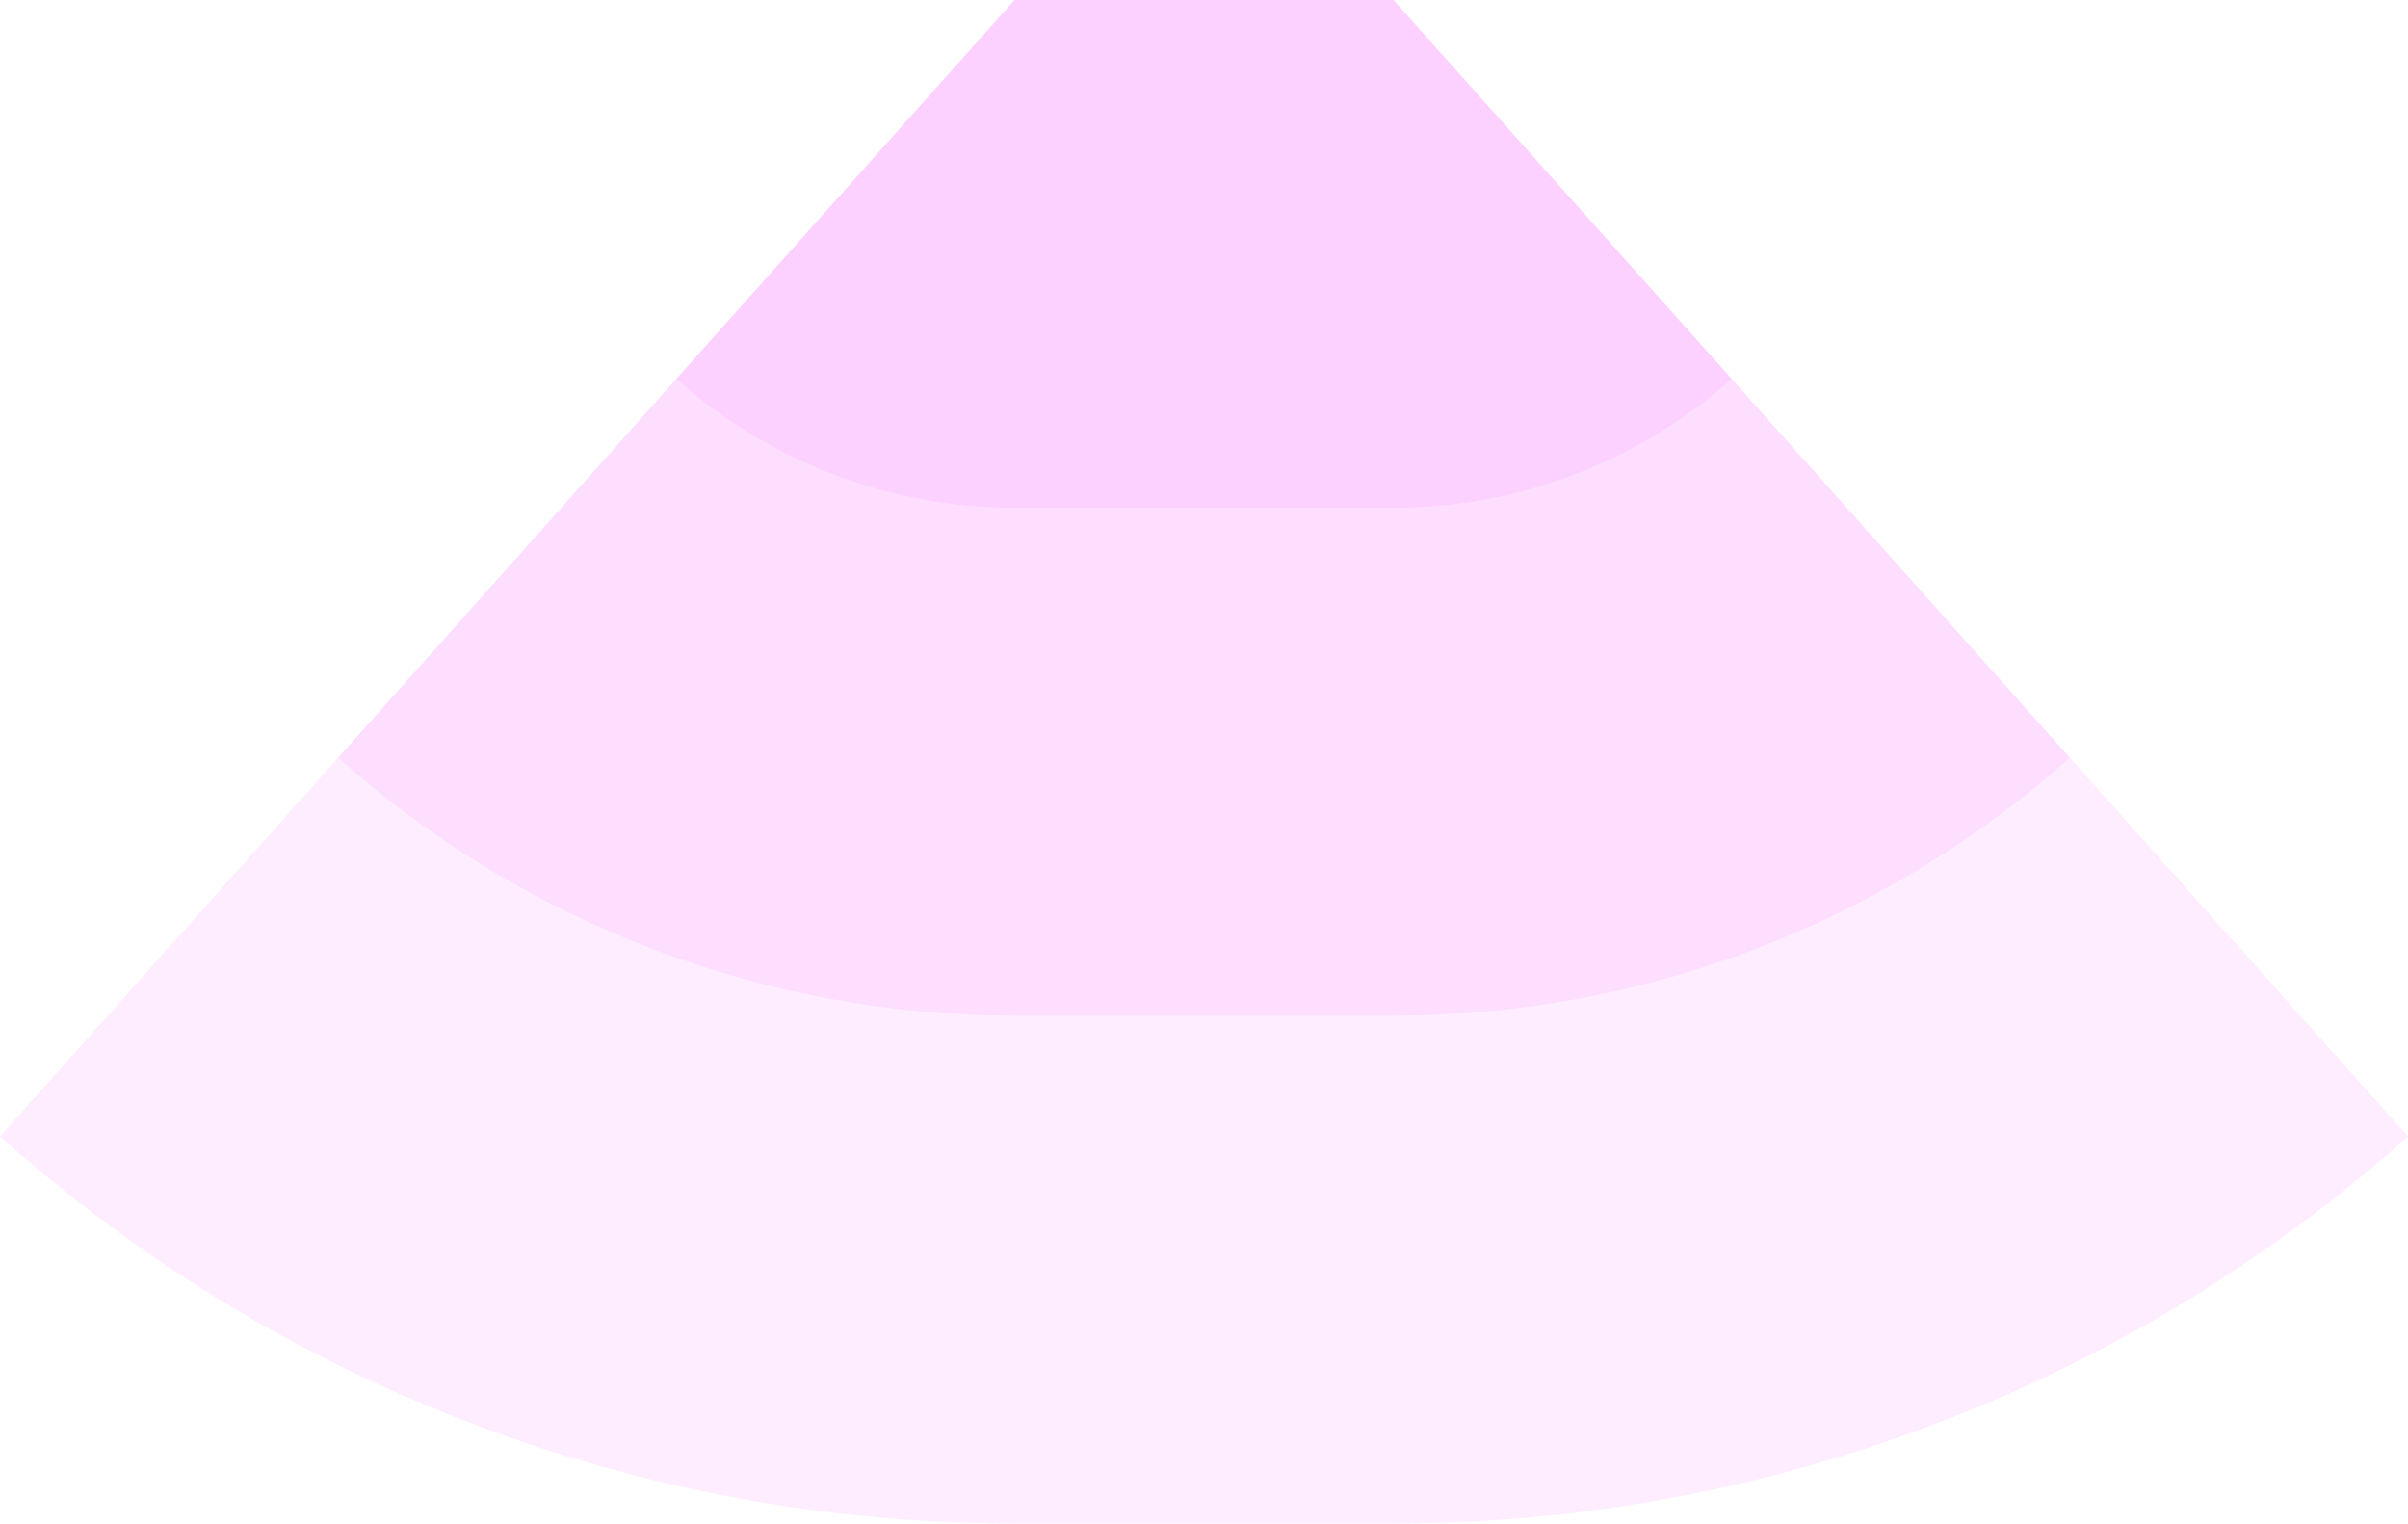
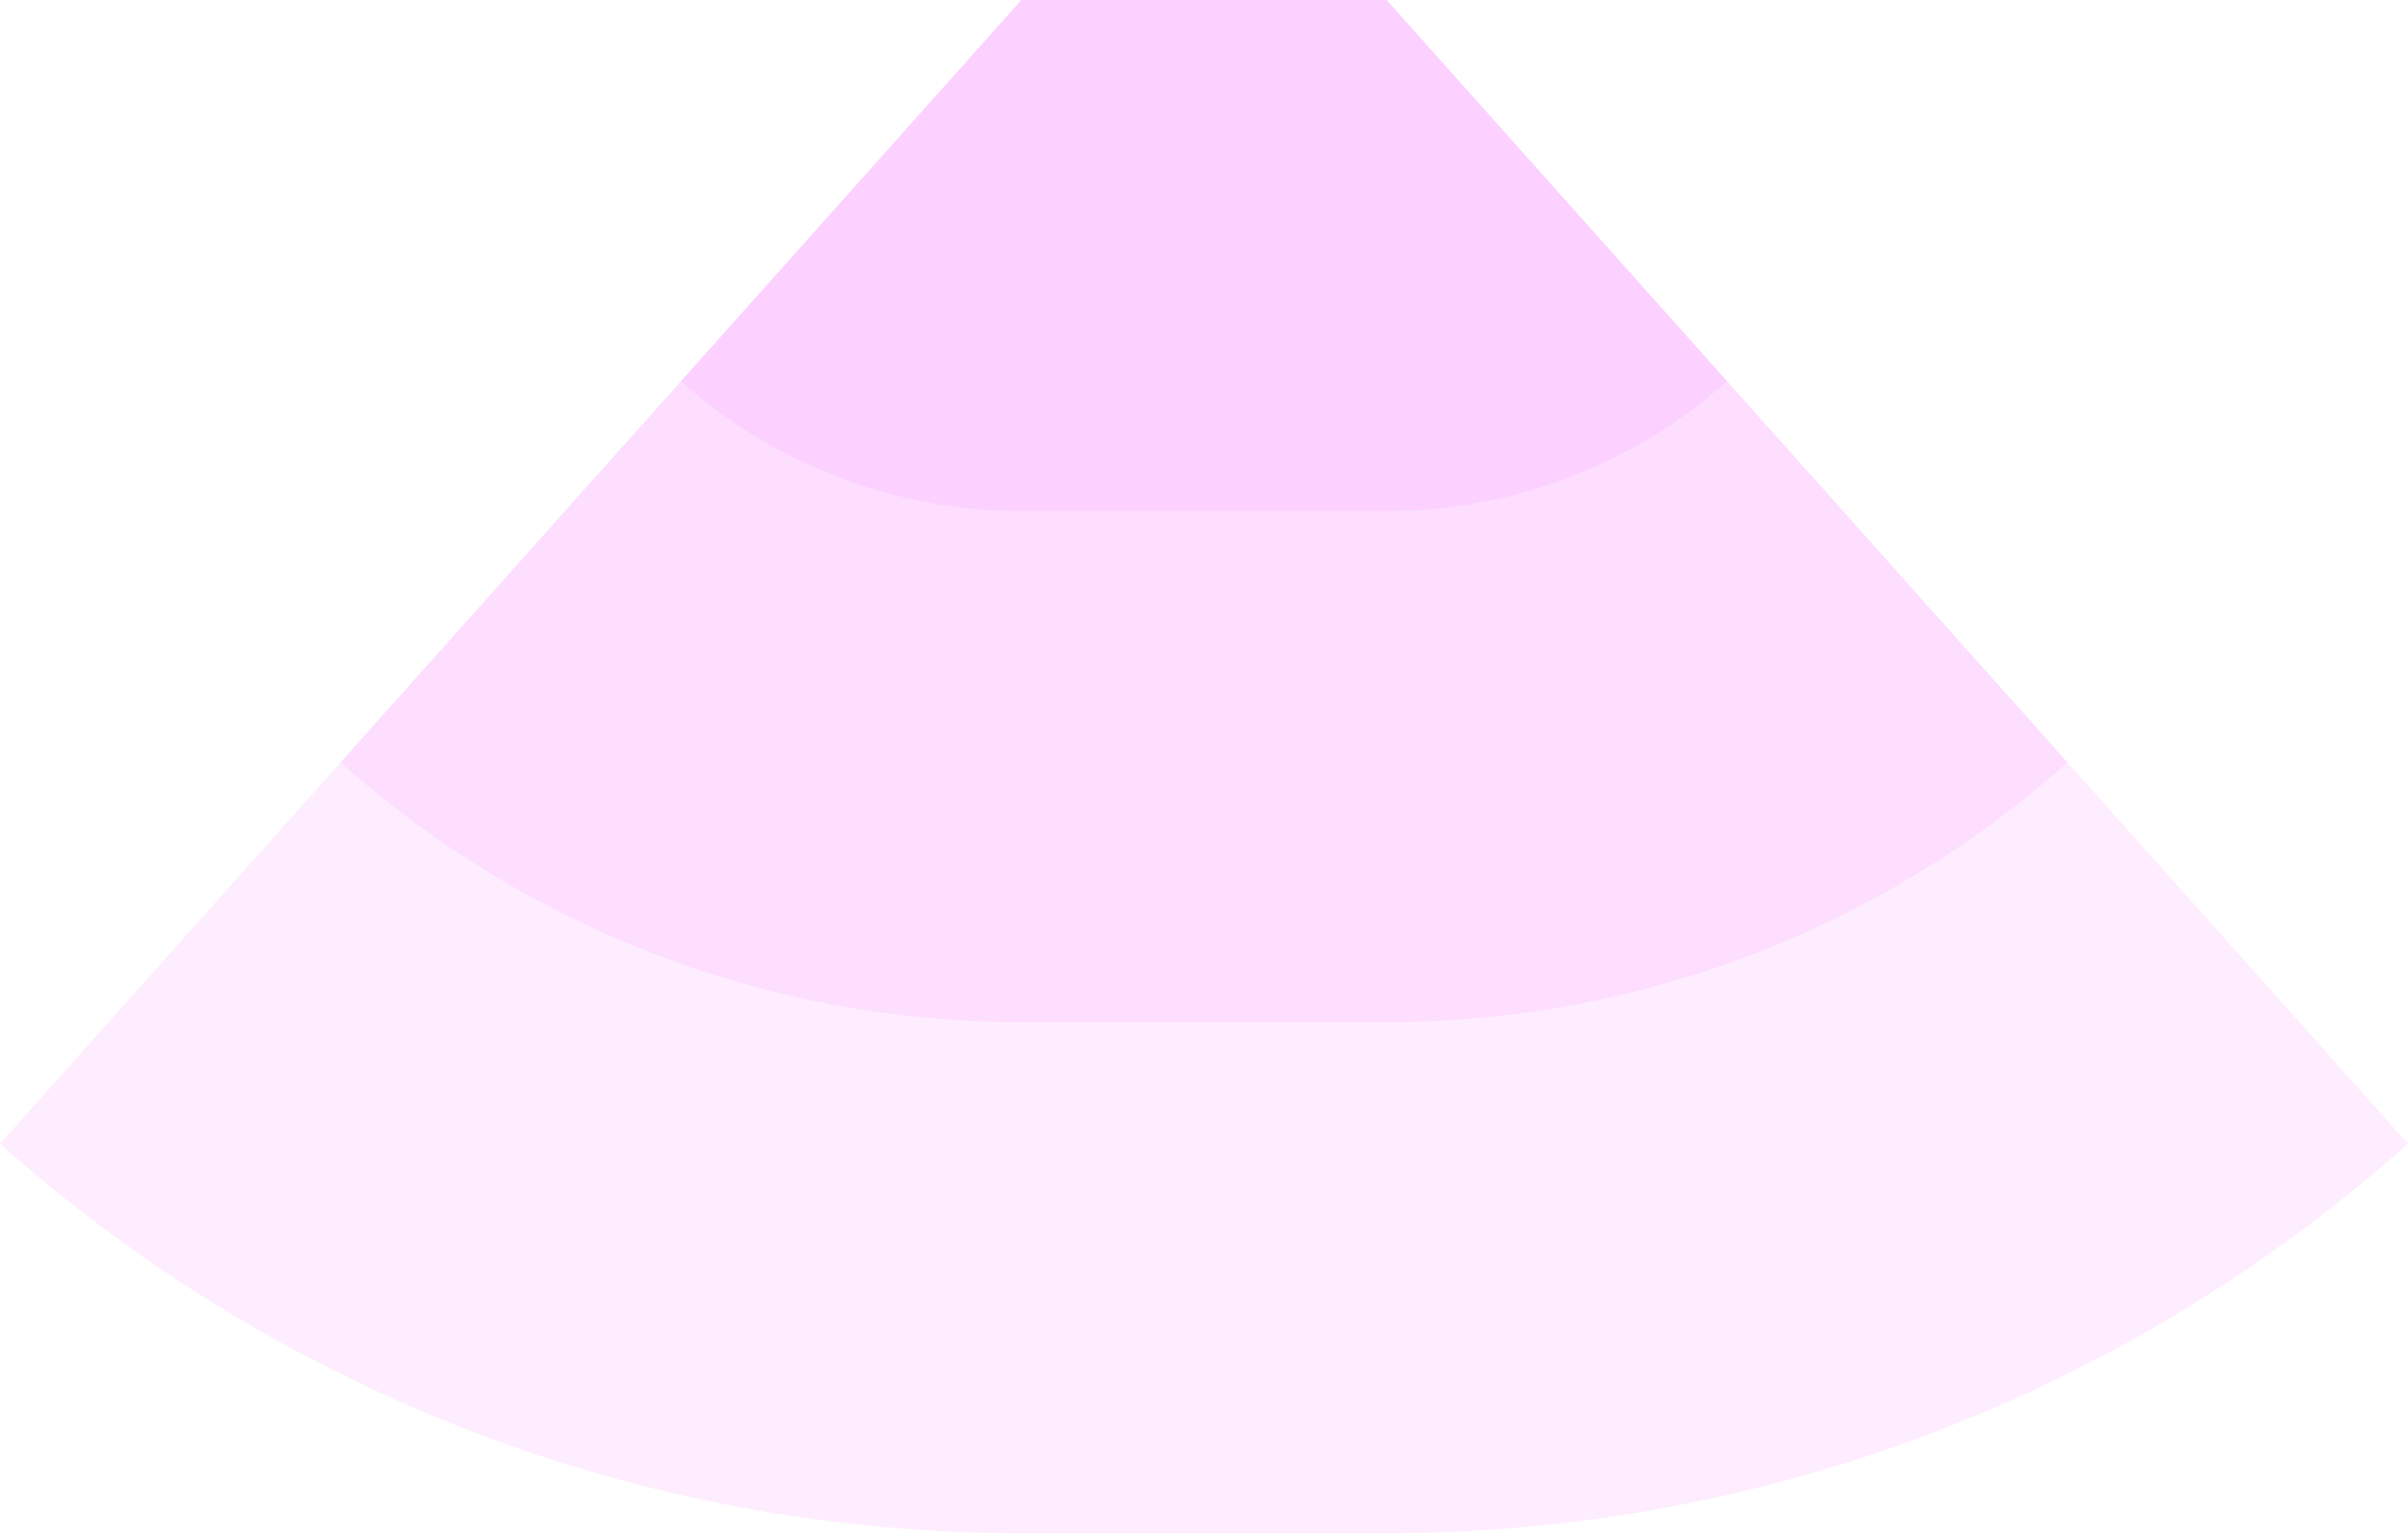
- <svg xmlns="http://www.w3.org/2000/svg" width="1339.68" id="svg2" height="847.5" version="1.1">
+ <svg xmlns="http://www.w3.org/2000/svg" width="1330.68" id="svg2" height="847.5" version="1.1">
  <defs id="defs3031" />
-   <rect x="564.445" width="210.79" height="847.5" y="0" id="rect3000" style="fill:#f789ff;fill-opacity:0.15" />
-   <rect x="564.445" width="210.79" height="565" y="0" id="rect3001" style="fill:#f789ff;fill-opacity:0.15" />
-   <rect x="564.445" width="210.79" height="282.5" y="0" id="rect3002" style="fill:#f789ff;fill-opacity:0.15" />
+   <rect x="564.445" width="201.79" height="847.5" y="0" id="rect3000" style="fill:#f789ff;fill-opacity:0.15" />
+   <rect x="564.445" width="201.79" height="565" y="0" id="rect3001" style="fill:#f789ff;fill-opacity:0.15" />
+   <rect x="564.445" width="201.79" height="282.5" y="0" id="rect3002" style="fill:#f789ff;fill-opacity:0.15" />
  <path style="fill:#f789ff;fill-opacity:0.15" d="M 0,632.185 A 847.5,847.5 1 0 0 564.445,847.5 v -847.5 z" id="path3021" />
  <path style="fill:#f789ff;fill-opacity:0.15" d="M 188.148,421.457 A 565,565 1 0 0 564.445,565 v -565 z" id="path3022" />
  <path style="fill:#f789ff;fill-opacity:0.15" d="M 376.297,210.728 A 282.5,282.5 1 0 0 564.445,282.5 v -282.5 z" id="path3023" />
-   <path style="fill:#f789ff;fill-opacity:0.15" d="M 1339.68,632.185 A 847.5,847.5 0 0 1 775.235,847.5 v -847.5 z" id="path3021" />
-   <path style="fill:#f789ff;fill-opacity:0.15" d="M 1151.532,421.457 A 565,565 0 0 1 775.235,565 v -565 z" id="path3022" />
-   <path style="fill:#f789ff;fill-opacity:0.15" d="M 963.383,210.728 A 282.5,282.5 0 0 1 775.235,282.5 v -282.5 z" id="path3023" />
+   <path style="fill:#f789ff;fill-opacity:0.15" d="M 1330.68,632.185 A 847.5,847.5 0 0 1 766.235,847.5 v -847.5 z" id="path3021" />
+   <path style="fill:#f789ff;fill-opacity:0.15" d="M 1142.532,421.457 A 565,565 0 0 1 766.235,565 v -565 z" id="path3022" />
+   <path style="fill:#f789ff;fill-opacity:0.15" d="M 954.383,210.728 A 282.5,282.5 0 0 1 766.235,282.5 v -282.5 z" id="path3023" />
</svg>
